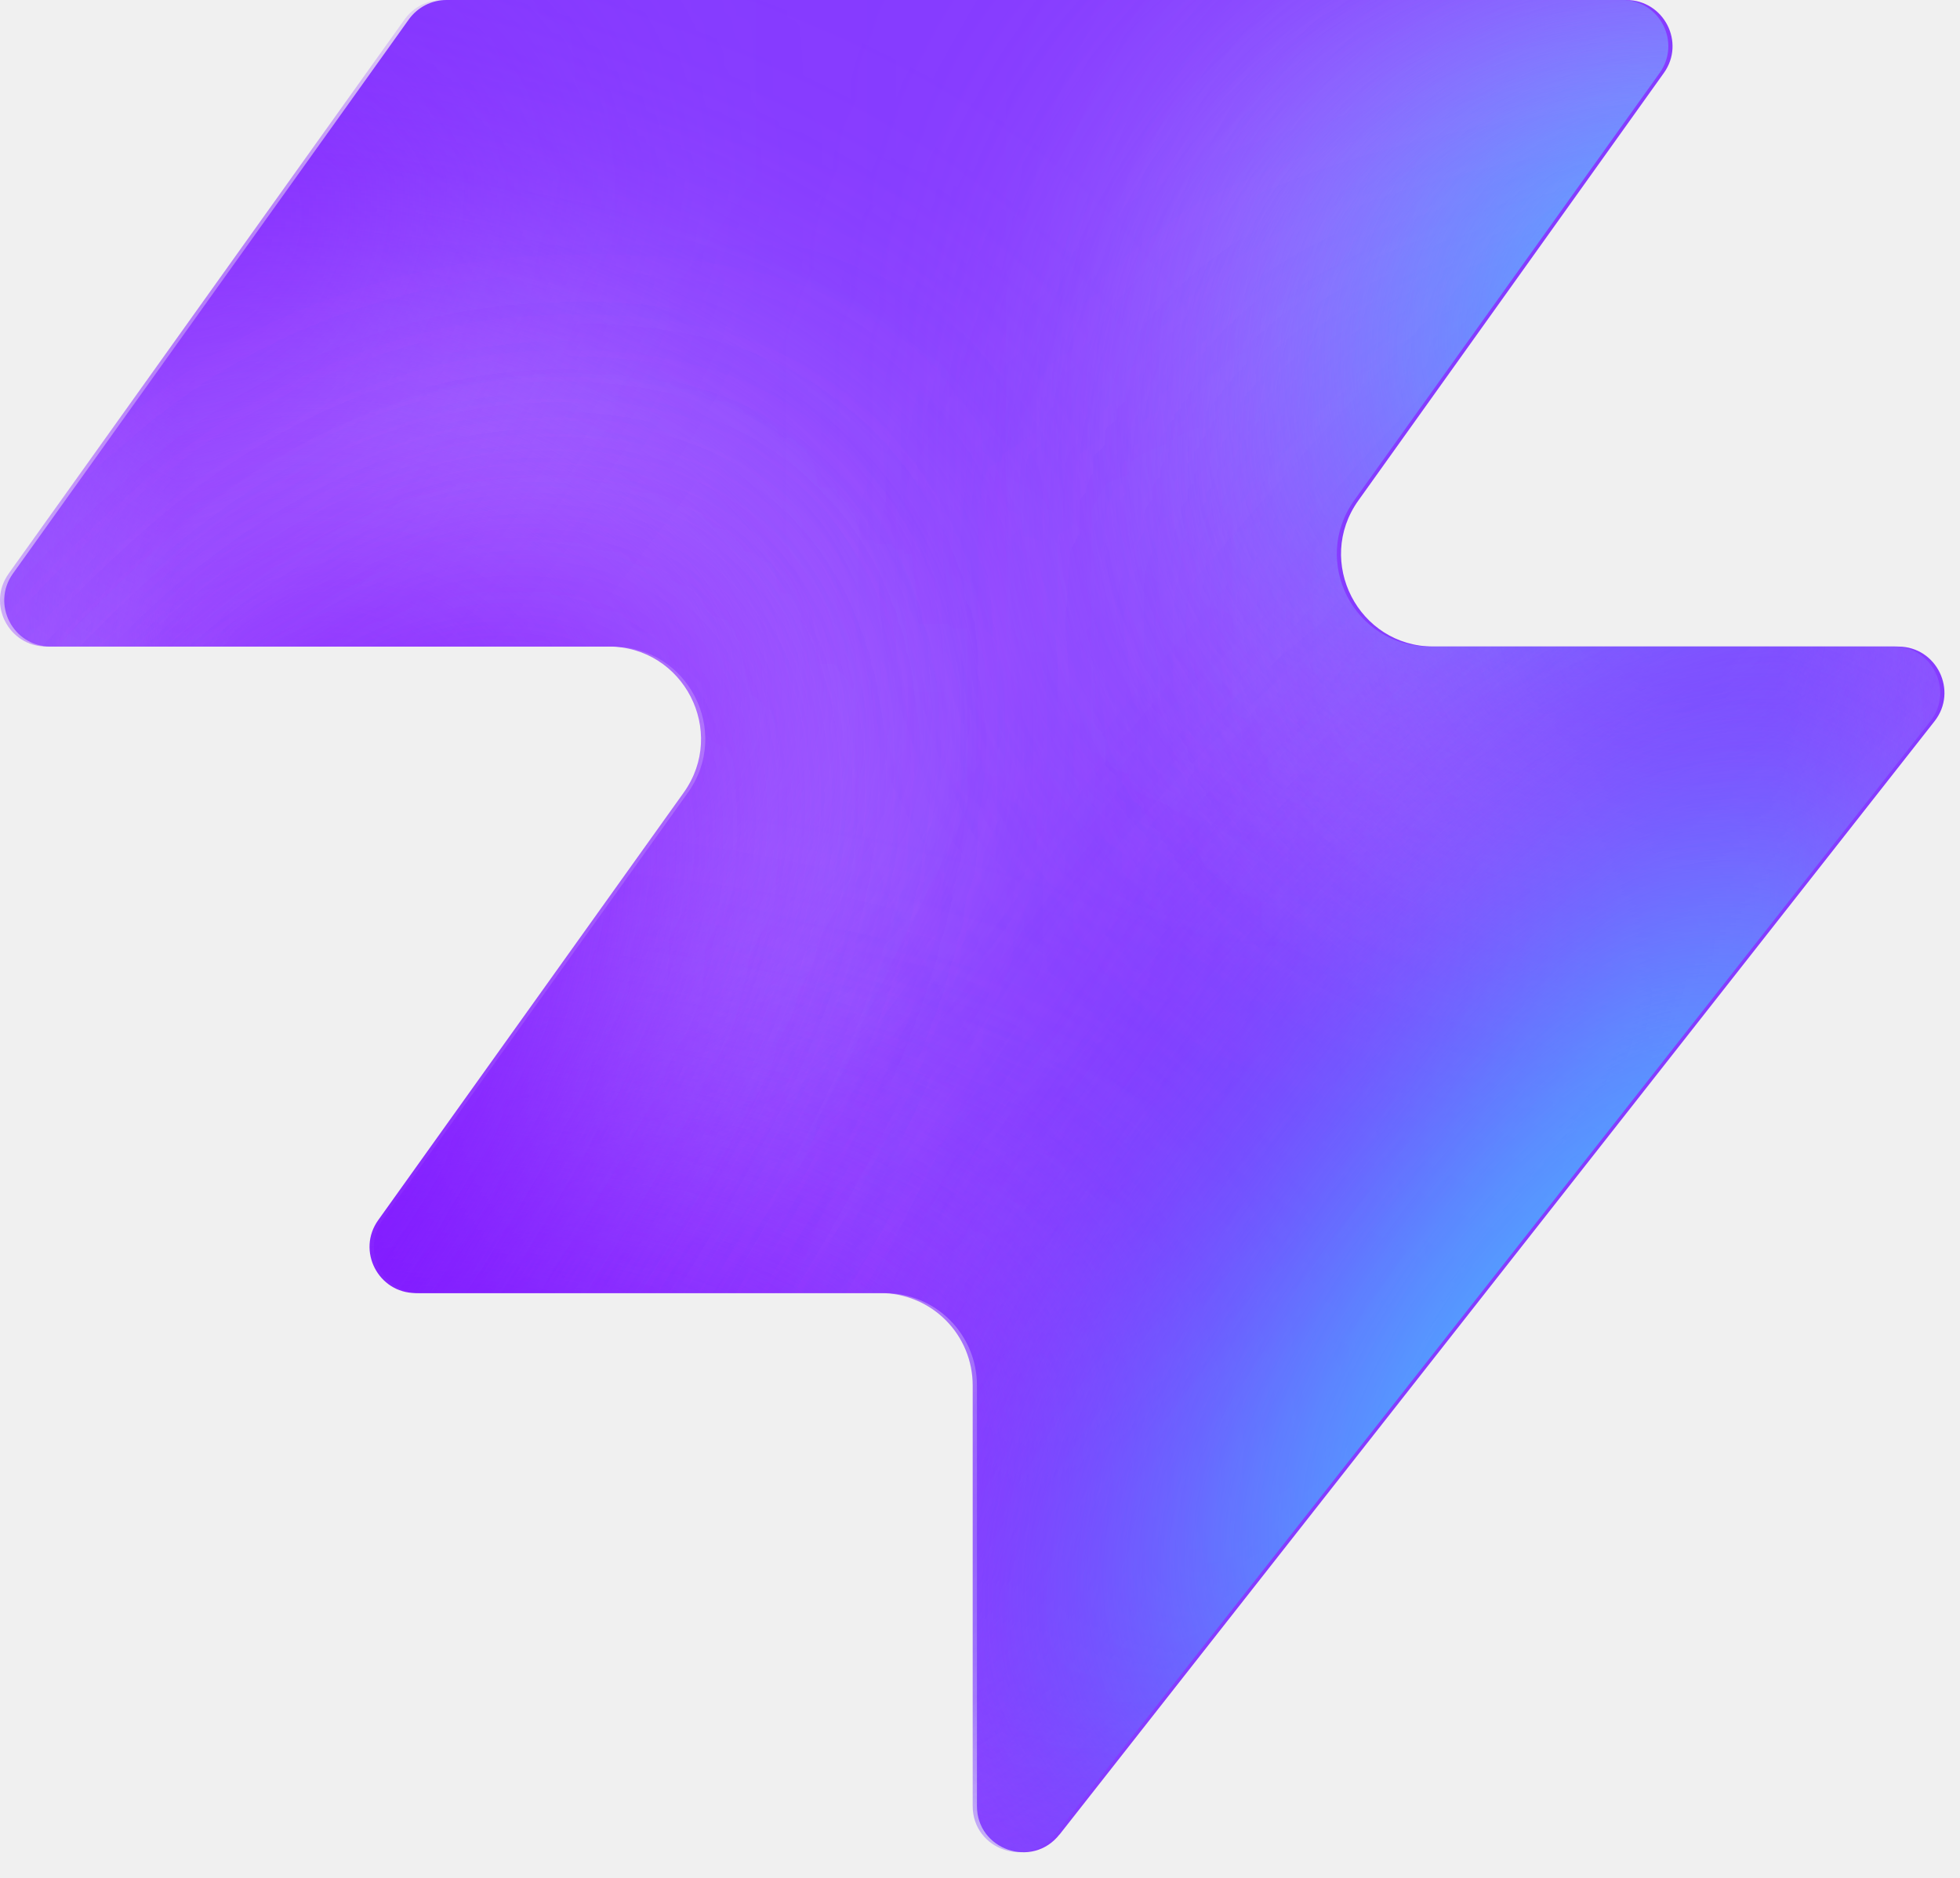
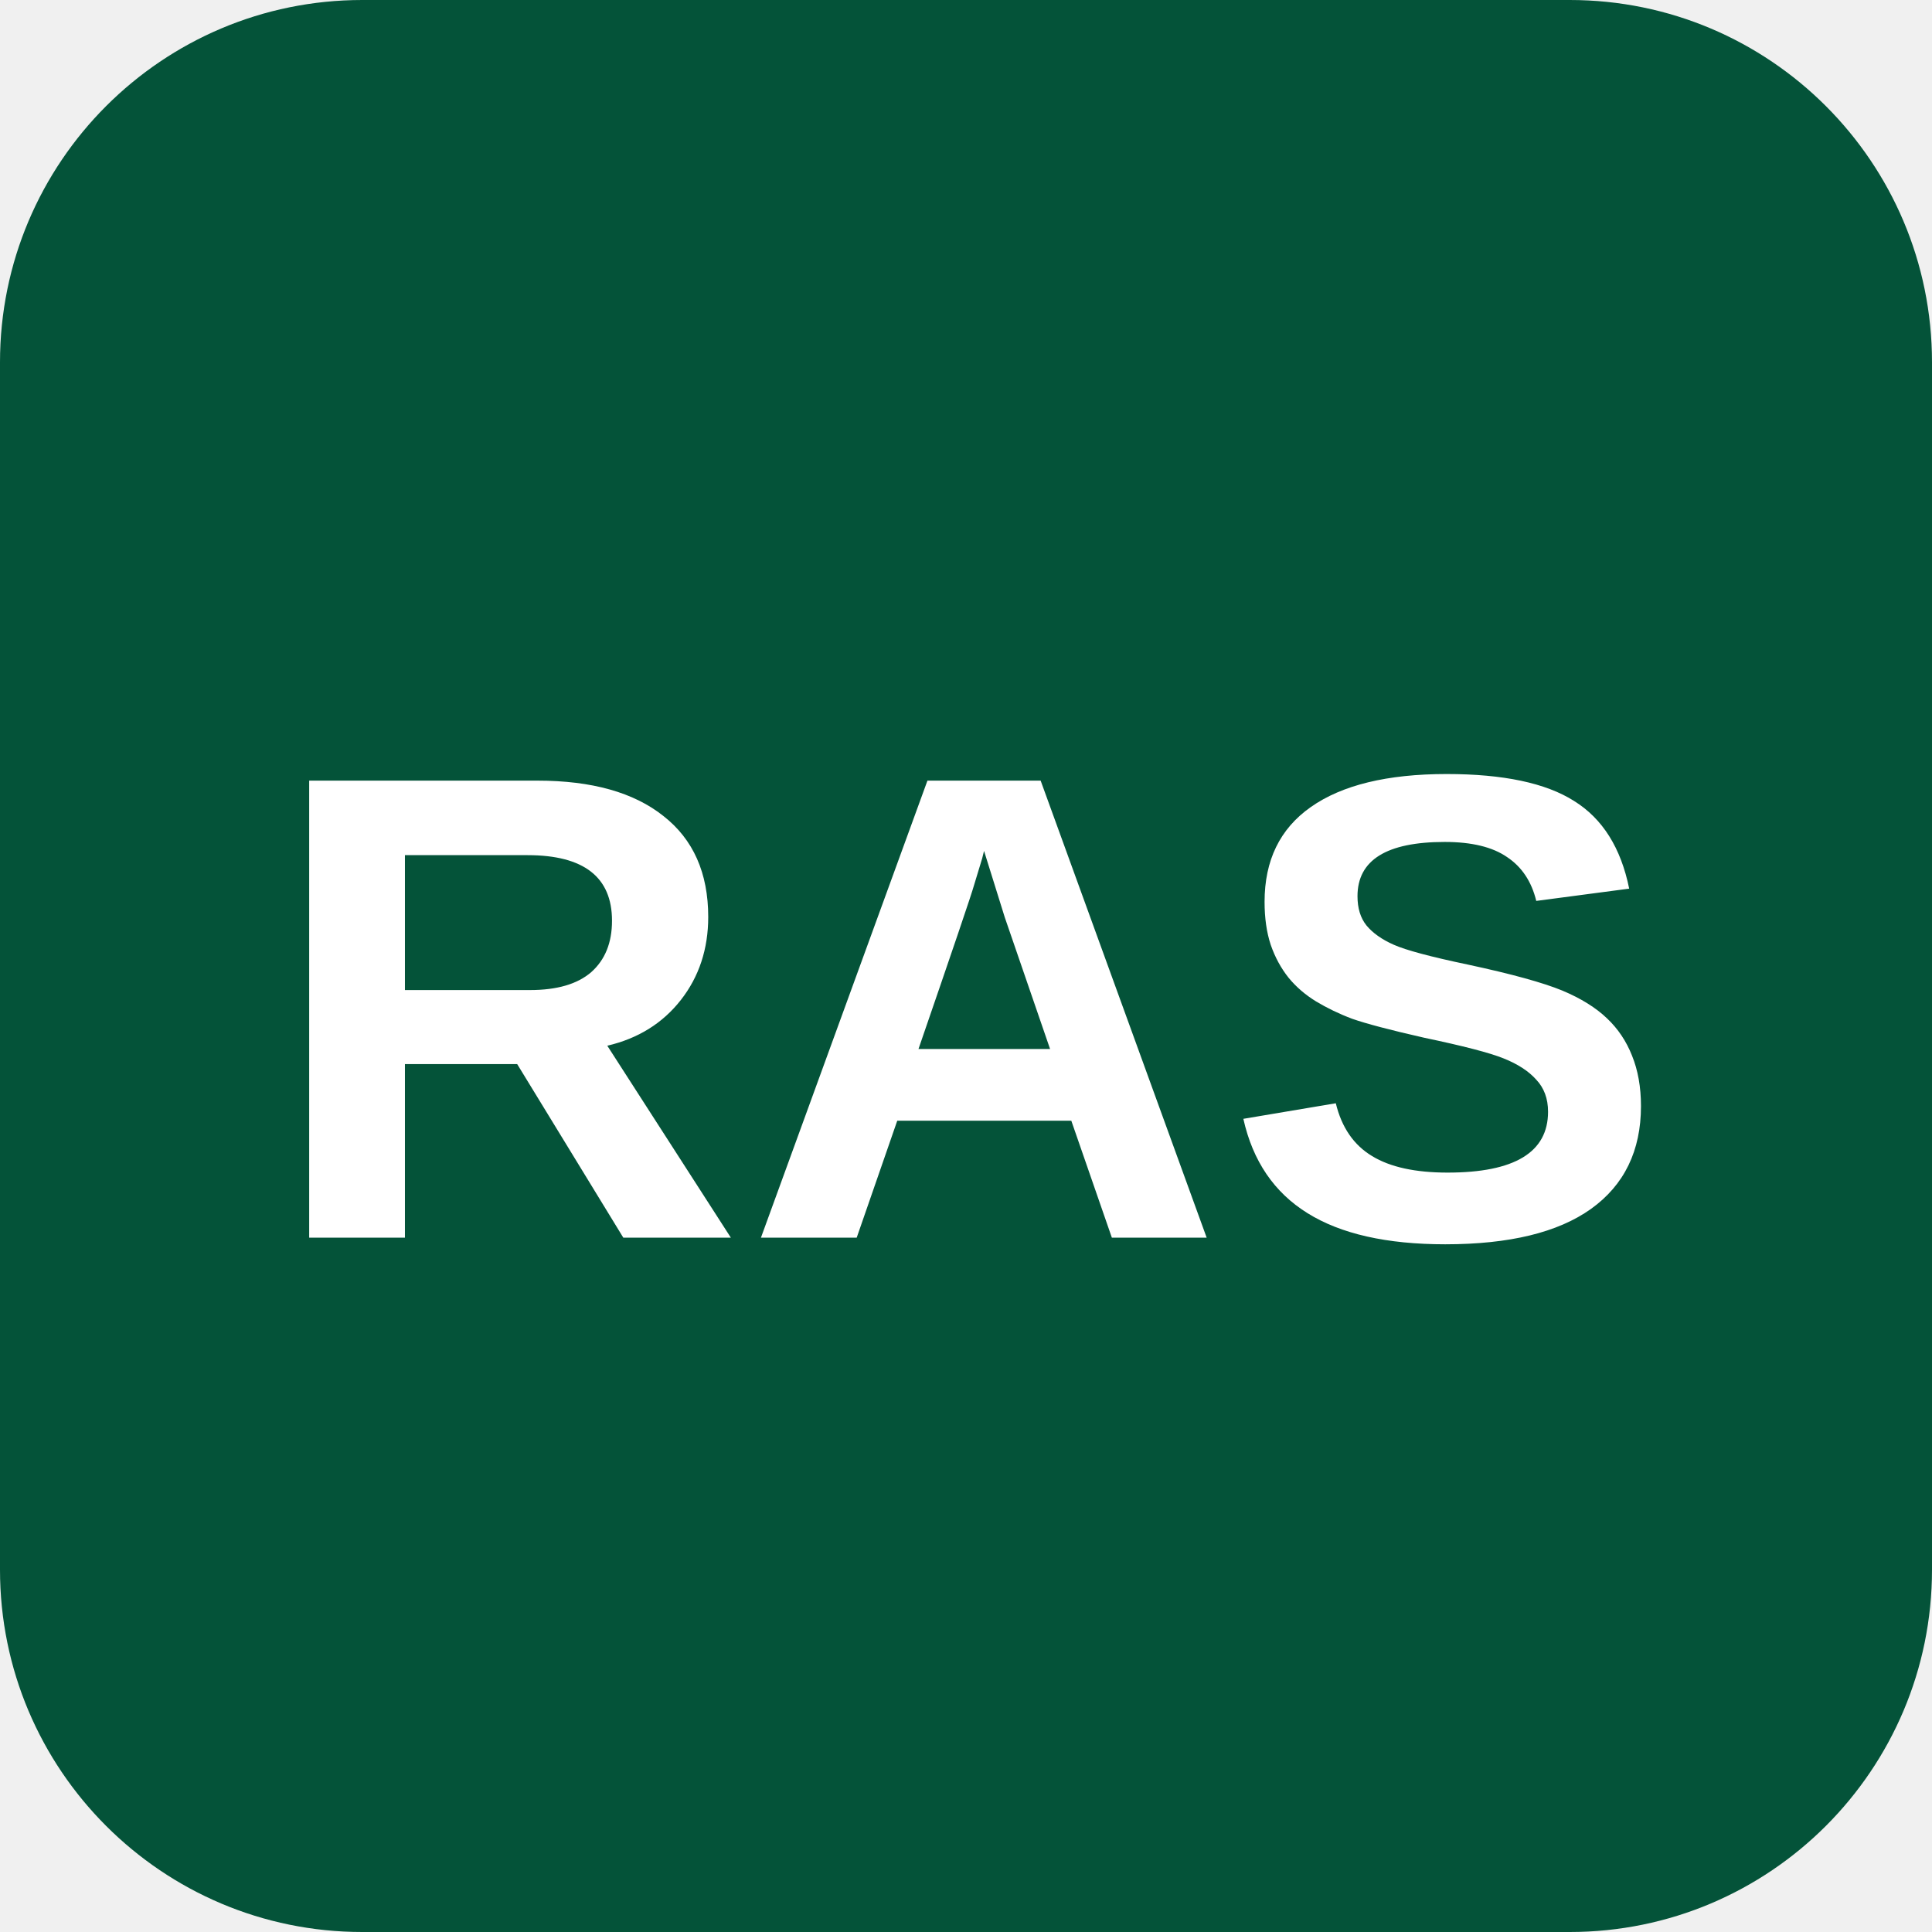
- <svg xmlns="http://www.w3.org/2000/svg" width="48" height="46" fill="none" viewBox="0 0 48 46">
-   <path fill="#863bff" d="M25.946 44.938c-.664.845-2.021.375-2.021-.698V33.937a2.26 2.26 0 0 0-2.262-2.262H10.287c-.92 0-1.456-1.04-.92-1.788l7.48-10.471c1.07-1.497 0-3.578-1.842-3.578H1.237c-.92 0-1.456-1.04-.92-1.788L10.013.474c.214-.297.556-.474.92-.474h28.894c.92 0 1.456 1.04.92 1.788l-7.48 10.471c-1.07 1.498 0 3.579 1.842 3.579h11.377c.943 0 1.473 1.088.89 1.83L25.947 44.94z" style="fill:#863bff;fill:color(display-p3 .525 .23 1);fill-opacity:1" />
-   <mask id="a" width="48" height="46" x="0" y="0" maskUnits="userSpaceOnUse" style="mask-type:alpha">
-     <path fill="#000" d="M25.842 44.938c-.664.844-2.021.375-2.021-.698V33.937a2.26 2.26 0 0 0-2.262-2.262H10.183c-.92 0-1.456-1.04-.92-1.788l7.48-10.471c1.07-1.498 0-3.579-1.842-3.579H1.133c-.92 0-1.456-1.04-.92-1.787L9.91.473c.214-.297.556-.474.92-.474h28.894c.92 0 1.456 1.04.92 1.788l-7.48 10.471c-1.07 1.498 0 3.578 1.842 3.578h11.377c.943 0 1.473 1.088.89 1.832L25.843 44.94z" style="fill:#000;fill-opacity:1" />
-   </mask>
-   <g mask="url(#a)">
-     <g filter="url(#b)">
-       <ellipse cx="5.508" cy="14.704" fill="#ede6ff" rx="5.508" ry="14.704" style="fill:#ede6ff;fill:color(display-p3 .927 .903 1);fill-opacity:1" transform="matrix(.00324 1 1 -.00324 -4.47 31.516)" />
-     </g>
-     <g filter="url(#c)">
-       <ellipse cx="10.399" cy="29.851" fill="#ede6ff" rx="10.399" ry="29.851" style="fill:#ede6ff;fill:color(display-p3 .927 .903 1);fill-opacity:1" transform="matrix(.00324 1 1 -.00324 -39.328 7.883)" />
-     </g>
-     <g filter="url(#d)">
-       <ellipse cx="5.508" cy="30.487" fill="#7e14ff" rx="5.508" ry="30.487" style="fill:#7e14ff;fill:color(display-p3 .492 .077 1);fill-opacity:1" transform="rotate(89.814 -25.913 -14.639)scale(1 -1)" />
-     </g>
-     <g filter="url(#e)">
-       <ellipse cx="5.508" cy="30.599" fill="#7e14ff" rx="5.508" ry="30.599" style="fill:#7e14ff;fill:color(display-p3 .492 .077 1);fill-opacity:1" transform="rotate(89.814 -32.644 -3.334)scale(1 -1)" />
-     </g>
-     <g filter="url(#f)">
-       <ellipse cx="5.508" cy="30.599" fill="#7e14ff" rx="5.508" ry="30.599" style="fill:#7e14ff;fill:color(display-p3 .492 .077 1);fill-opacity:1" transform="matrix(.00324 1 1 -.00324 -34.34 30.47)" />
-     </g>
-     <g filter="url(#g)">
-       <ellipse cx="14.072" cy="22.078" fill="#ede6ff" rx="14.072" ry="22.078" style="fill:#ede6ff;fill:color(display-p3 .927 .903 1);fill-opacity:1" transform="rotate(93.35 24.506 48.493)scale(-1 1)" />
-     </g>
-     <g filter="url(#h)">
-       <ellipse cx="3.47" cy="21.501" fill="#7e14ff" rx="3.47" ry="21.501" style="fill:#7e14ff;fill:color(display-p3 .492 .077 1);fill-opacity:1" transform="rotate(89.009 28.708 47.59)scale(-1 1)" />
-     </g>
-     <g filter="url(#i)">
-       <ellipse cx="3.47" cy="21.501" fill="#7e14ff" rx="3.47" ry="21.501" style="fill:#7e14ff;fill:color(display-p3 .492 .077 1);fill-opacity:1" transform="rotate(89.009 28.708 47.59)scale(-1 1)" />
-     </g>
-     <g filter="url(#j)">
-       <ellipse cx=".387" cy="8.972" fill="#7e14ff" rx="4.407" ry="29.108" style="fill:#7e14ff;fill:color(display-p3 .492 .077 1);fill-opacity:1" transform="rotate(39.51 .387 8.972)" />
-     </g>
-     <g filter="url(#k)">
-       <ellipse cx="47.523" cy="-6.092" fill="#7e14ff" rx="4.407" ry="29.108" style="fill:#7e14ff;fill:color(display-p3 .492 .077 1);fill-opacity:1" transform="rotate(37.892 47.523 -6.092)" />
-     </g>
-     <g filter="url(#l)">
-       <ellipse cx="41.412" cy="6.333" fill="#47bfff" rx="5.971" ry="9.665" style="fill:#47bfff;fill:color(display-p3 .28 .748 1);fill-opacity:1" transform="rotate(37.892 41.412 6.333)" />
-     </g>
-     <g filter="url(#m)">
-       <ellipse cx="-1.879" cy="38.332" fill="#7e14ff" rx="4.407" ry="29.108" style="fill:#7e14ff;fill:color(display-p3 .492 .077 1);fill-opacity:1" transform="rotate(37.892 -1.88 38.332)" />
-     </g>
-     <g filter="url(#n)">
-       <ellipse cx="-1.879" cy="38.332" fill="#7e14ff" rx="4.407" ry="29.108" style="fill:#7e14ff;fill:color(display-p3 .492 .077 1);fill-opacity:1" transform="rotate(37.892 -1.88 38.332)" />
-     </g>
-     <g filter="url(#o)">
-       <ellipse cx="35.651" cy="29.907" fill="#7e14ff" rx="4.407" ry="29.108" style="fill:#7e14ff;fill:color(display-p3 .492 .077 1);fill-opacity:1" transform="rotate(37.892 35.651 29.907)" />
-     </g>
-     <g filter="url(#p)">
-       <ellipse cx="38.418" cy="32.4" fill="#47bfff" rx="5.971" ry="15.297" style="fill:#47bfff;fill:color(display-p3 .28 .748 1);fill-opacity:1" transform="rotate(37.892 38.418 32.4)" />
-     </g>
-   </g>
-   <defs>
-     <filter id="b" width="60.045" height="41.654" x="-19.77" y="16.149" color-interpolation-filters="sRGB" filterUnits="userSpaceOnUse">
-       <feFlood flood-opacity="0" result="BackgroundImageFix" />
-       <feBlend in="SourceGraphic" in2="BackgroundImageFix" result="shape" />
-       <feGaussianBlur result="effect1_foregroundBlur_2002_17158" stdDeviation="7.659" />
-     </filter>
-     <filter id="c" width="90.34" height="51.437" x="-54.613" y="-7.533" color-interpolation-filters="sRGB" filterUnits="userSpaceOnUse">
-       <feFlood flood-opacity="0" result="BackgroundImageFix" />
-       <feBlend in="SourceGraphic" in2="BackgroundImageFix" result="shape" />
-       <feGaussianBlur result="effect1_foregroundBlur_2002_17158" stdDeviation="7.659" />
-     </filter>
-     <filter id="d" width="79.355" height="29.4" x="-49.64" y="2.03" color-interpolation-filters="sRGB" filterUnits="userSpaceOnUse">
-       <feFlood flood-opacity="0" result="BackgroundImageFix" />
-       <feBlend in="SourceGraphic" in2="BackgroundImageFix" result="shape" />
-       <feGaussianBlur result="effect1_foregroundBlur_2002_17158" stdDeviation="4.596" />
-     </filter>
-     <filter id="e" width="79.579" height="29.4" x="-45.045" y="20.029" color-interpolation-filters="sRGB" filterUnits="userSpaceOnUse">
-       <feFlood flood-opacity="0" result="BackgroundImageFix" />
-       <feBlend in="SourceGraphic" in2="BackgroundImageFix" result="shape" />
-       <feGaussianBlur result="effect1_foregroundBlur_2002_17158" stdDeviation="4.596" />
-     </filter>
-     <filter id="f" width="79.579" height="29.4" x="-43.513" y="21.178" color-interpolation-filters="sRGB" filterUnits="userSpaceOnUse">
-       <feFlood flood-opacity="0" result="BackgroundImageFix" />
-       <feBlend in="SourceGraphic" in2="BackgroundImageFix" result="shape" />
-       <feGaussianBlur result="effect1_foregroundBlur_2002_17158" stdDeviation="4.596" />
-     </filter>
-     <filter id="g" width="74.749" height="58.852" x="15.756" y="-17.901" color-interpolation-filters="sRGB" filterUnits="userSpaceOnUse">
-       <feFlood flood-opacity="0" result="BackgroundImageFix" />
-       <feBlend in="SourceGraphic" in2="BackgroundImageFix" result="shape" />
-       <feGaussianBlur result="effect1_foregroundBlur_2002_17158" stdDeviation="7.659" />
-     </filter>
-     <filter id="h" width="61.377" height="25.362" x="23.548" y="2.284" color-interpolation-filters="sRGB" filterUnits="userSpaceOnUse">
-       <feFlood flood-opacity="0" result="BackgroundImageFix" />
-       <feBlend in="SourceGraphic" in2="BackgroundImageFix" result="shape" />
-       <feGaussianBlur result="effect1_foregroundBlur_2002_17158" stdDeviation="4.596" />
-     </filter>
-     <filter id="i" width="61.377" height="25.362" x="23.548" y="2.284" color-interpolation-filters="sRGB" filterUnits="userSpaceOnUse">
-       <feFlood flood-opacity="0" result="BackgroundImageFix" />
-       <feBlend in="SourceGraphic" in2="BackgroundImageFix" result="shape" />
-       <feGaussianBlur result="effect1_foregroundBlur_2002_17158" stdDeviation="4.596" />
-     </filter>
-     <filter id="j" width="56.045" height="63.649" x="-27.636" y="-22.853" color-interpolation-filters="sRGB" filterUnits="userSpaceOnUse">
-       <feFlood flood-opacity="0" result="BackgroundImageFix" />
-       <feBlend in="SourceGraphic" in2="BackgroundImageFix" result="shape" />
-       <feGaussianBlur result="effect1_foregroundBlur_2002_17158" stdDeviation="4.596" />
-     </filter>
-     <filter id="k" width="54.814" height="64.646" x="20.116" y="-38.415" color-interpolation-filters="sRGB" filterUnits="userSpaceOnUse">
-       <feFlood flood-opacity="0" result="BackgroundImageFix" />
-       <feBlend in="SourceGraphic" in2="BackgroundImageFix" result="shape" />
-       <feGaussianBlur result="effect1_foregroundBlur_2002_17158" stdDeviation="4.596" />
-     </filter>
-     <filter id="l" width="33.541" height="35.313" x="24.641" y="-11.323" color-interpolation-filters="sRGB" filterUnits="userSpaceOnUse">
-       <feFlood flood-opacity="0" result="BackgroundImageFix" />
-       <feBlend in="SourceGraphic" in2="BackgroundImageFix" result="shape" />
-       <feGaussianBlur result="effect1_foregroundBlur_2002_17158" stdDeviation="4.596" />
-     </filter>
-     <filter id="m" width="54.814" height="64.646" x="-29.286" y="6.009" color-interpolation-filters="sRGB" filterUnits="userSpaceOnUse">
-       <feFlood flood-opacity="0" result="BackgroundImageFix" />
-       <feBlend in="SourceGraphic" in2="BackgroundImageFix" result="shape" />
-       <feGaussianBlur result="effect1_foregroundBlur_2002_17158" stdDeviation="4.596" />
-     </filter>
-     <filter id="n" width="54.814" height="64.646" x="-29.286" y="6.009" color-interpolation-filters="sRGB" filterUnits="userSpaceOnUse">
-       <feFlood flood-opacity="0" result="BackgroundImageFix" />
-       <feBlend in="SourceGraphic" in2="BackgroundImageFix" result="shape" />
-       <feGaussianBlur result="effect1_foregroundBlur_2002_17158" stdDeviation="4.596" />
-     </filter>
-     <filter id="o" width="54.814" height="64.646" x="8.244" y="-2.416" color-interpolation-filters="sRGB" filterUnits="userSpaceOnUse">
-       <feFlood flood-opacity="0" result="BackgroundImageFix" />
-       <feBlend in="SourceGraphic" in2="BackgroundImageFix" result="shape" />
-       <feGaussianBlur result="effect1_foregroundBlur_2002_17158" stdDeviation="4.596" />
-     </filter>
-     <filter id="p" width="39.409" height="43.623" x="18.713" y="10.588" color-interpolation-filters="sRGB" filterUnits="userSpaceOnUse">
-       <feFlood flood-opacity="0" result="BackgroundImageFix" />
-       <feBlend in="SourceGraphic" in2="BackgroundImageFix" result="shape" />
-       <feGaussianBlur result="effect1_foregroundBlur_2002_17158" stdDeviation="4.596" />
-     </filter>
-   </defs>
+ <svg xmlns="http://www.w3.org/2000/svg" viewBox="0 0 64 64">
+   <rect width="64" height="64" rx="12" fill="#045339" />
+   <text x="32" y="41" font-family="Arial, Helvetica, sans-serif" font-size="22" font-weight="700" fill="#ffffff" text-anchor="middle">RAS</text>
</svg>
